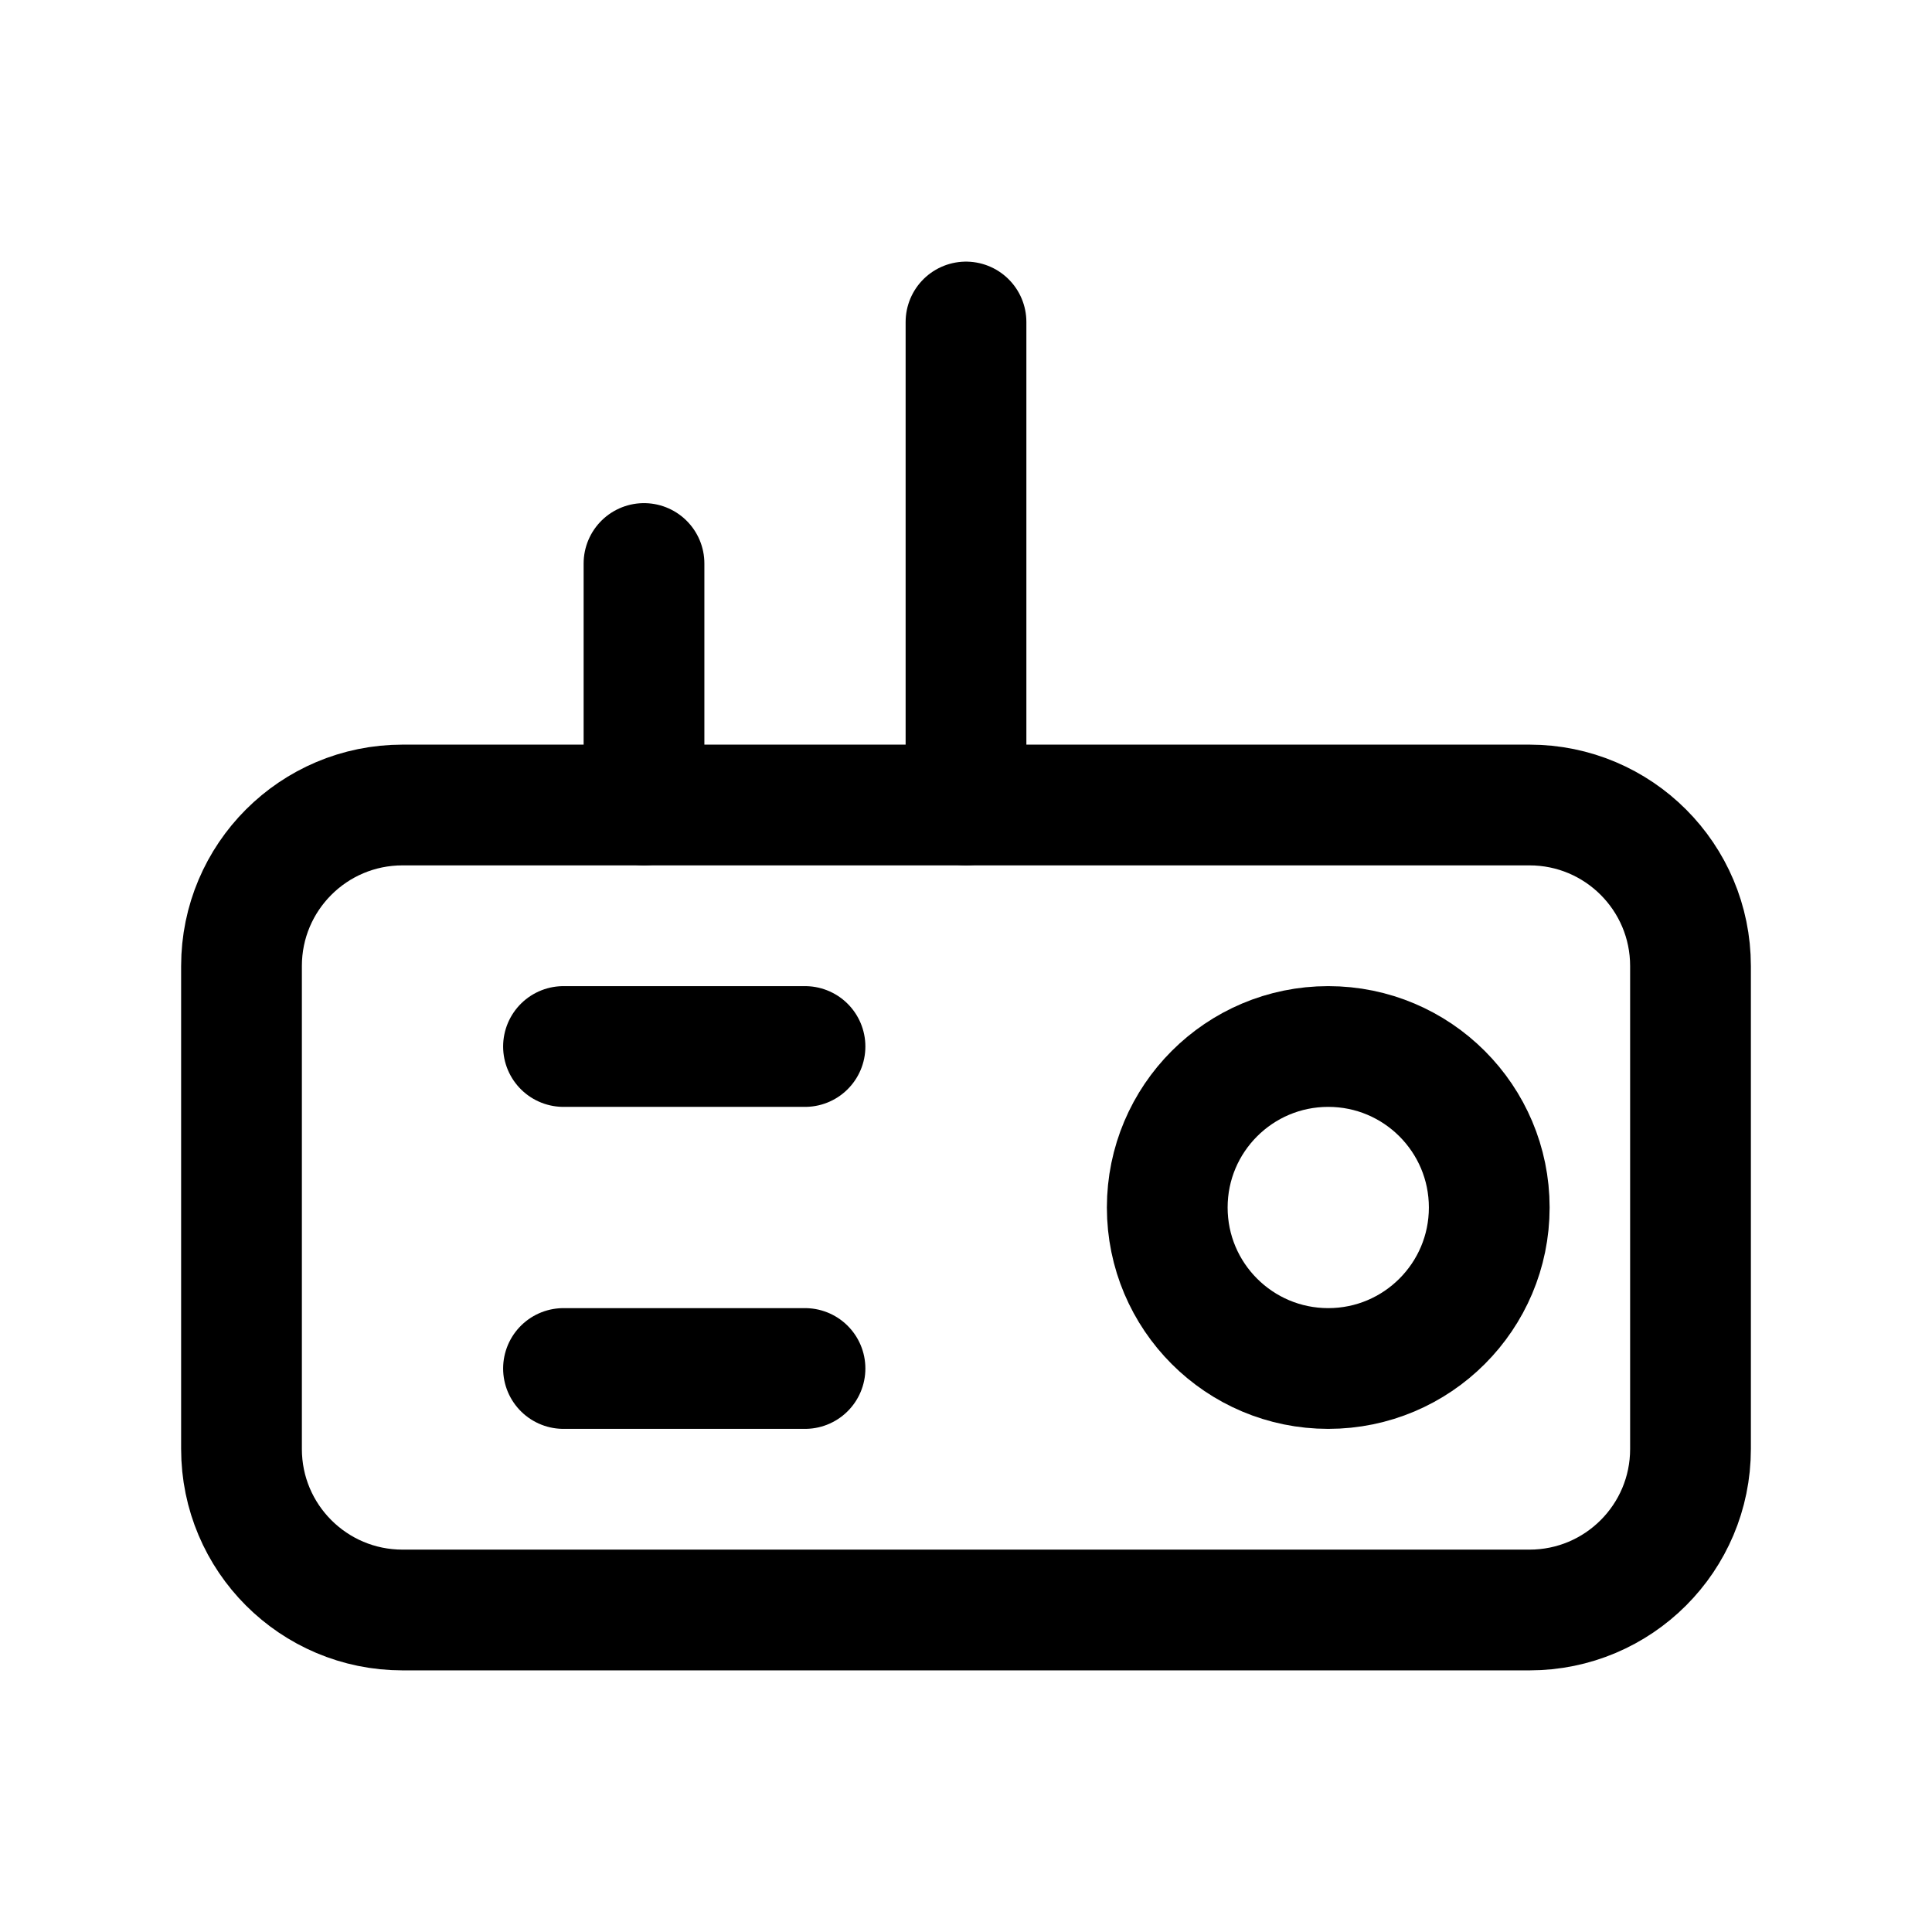
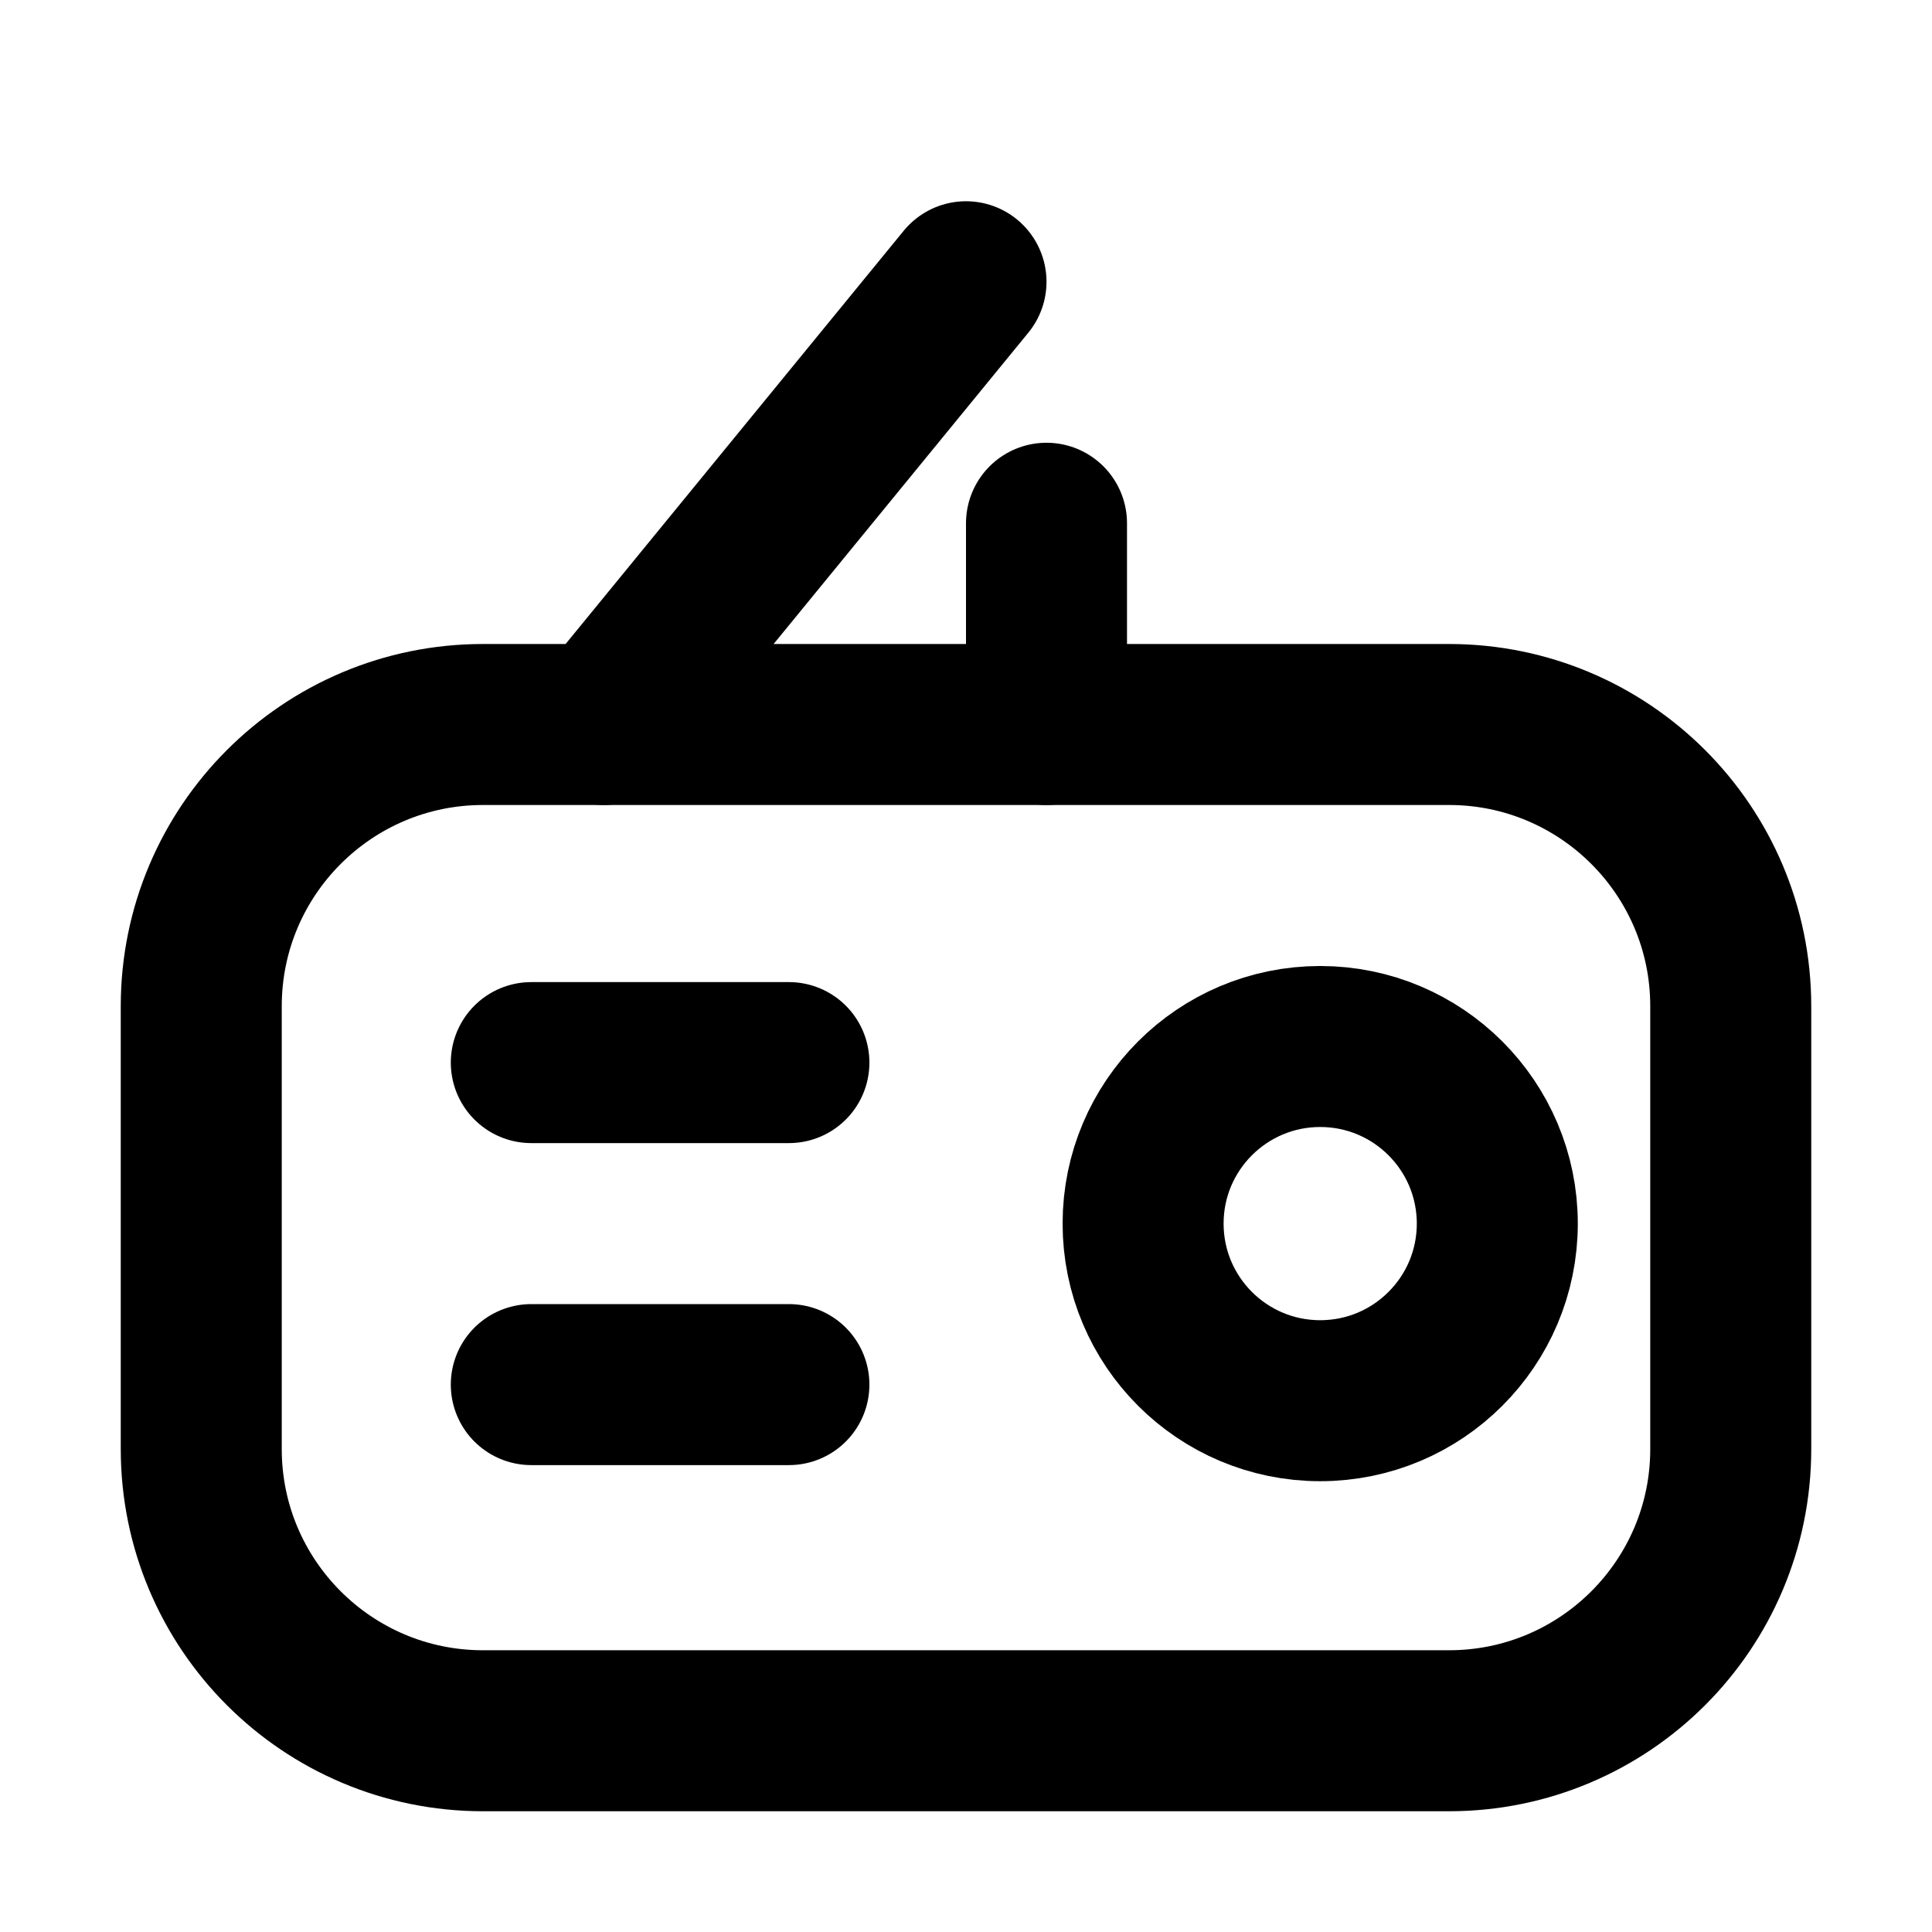
- <svg xmlns="http://www.w3.org/2000/svg" viewBox="0 0 24 24" fill="none" stroke="currentColor" stroke-width="1.5" stroke-linecap="round" stroke-linejoin="round">
-   <rect x="3" y="10" width="18" height="10" rx="2" />
-   <line x1="8" y1="7" x2="8" y2="10" />
-   <line x1="12" y1="4" x2="12" y2="10" />
-   <circle cx="16.5" cy="15" r="2" />
-   <path d="M7 13h3" />
-   <path d="M7 17h3" />
+ <svg xmlns="http://www.w3.org/2000/svg" viewBox="0 0 24 24" fill="none" stroke="currentColor" stroke-width="2" stroke-linecap="round" stroke-linejoin="round">
+   <rect x="2.5" y="9" width="19" height="12.5" rx="3.5" />
+   <path d="M7.5 9 12 3.5" />
+   <path d="M13 9V6.5" />
+   <circle cx="16.4" cy="15.2" r="2.2" />
+   <path d="M6.6 13.2h3.2" />
+   <path d="M6.6 17.2h3.2" />
</svg>
